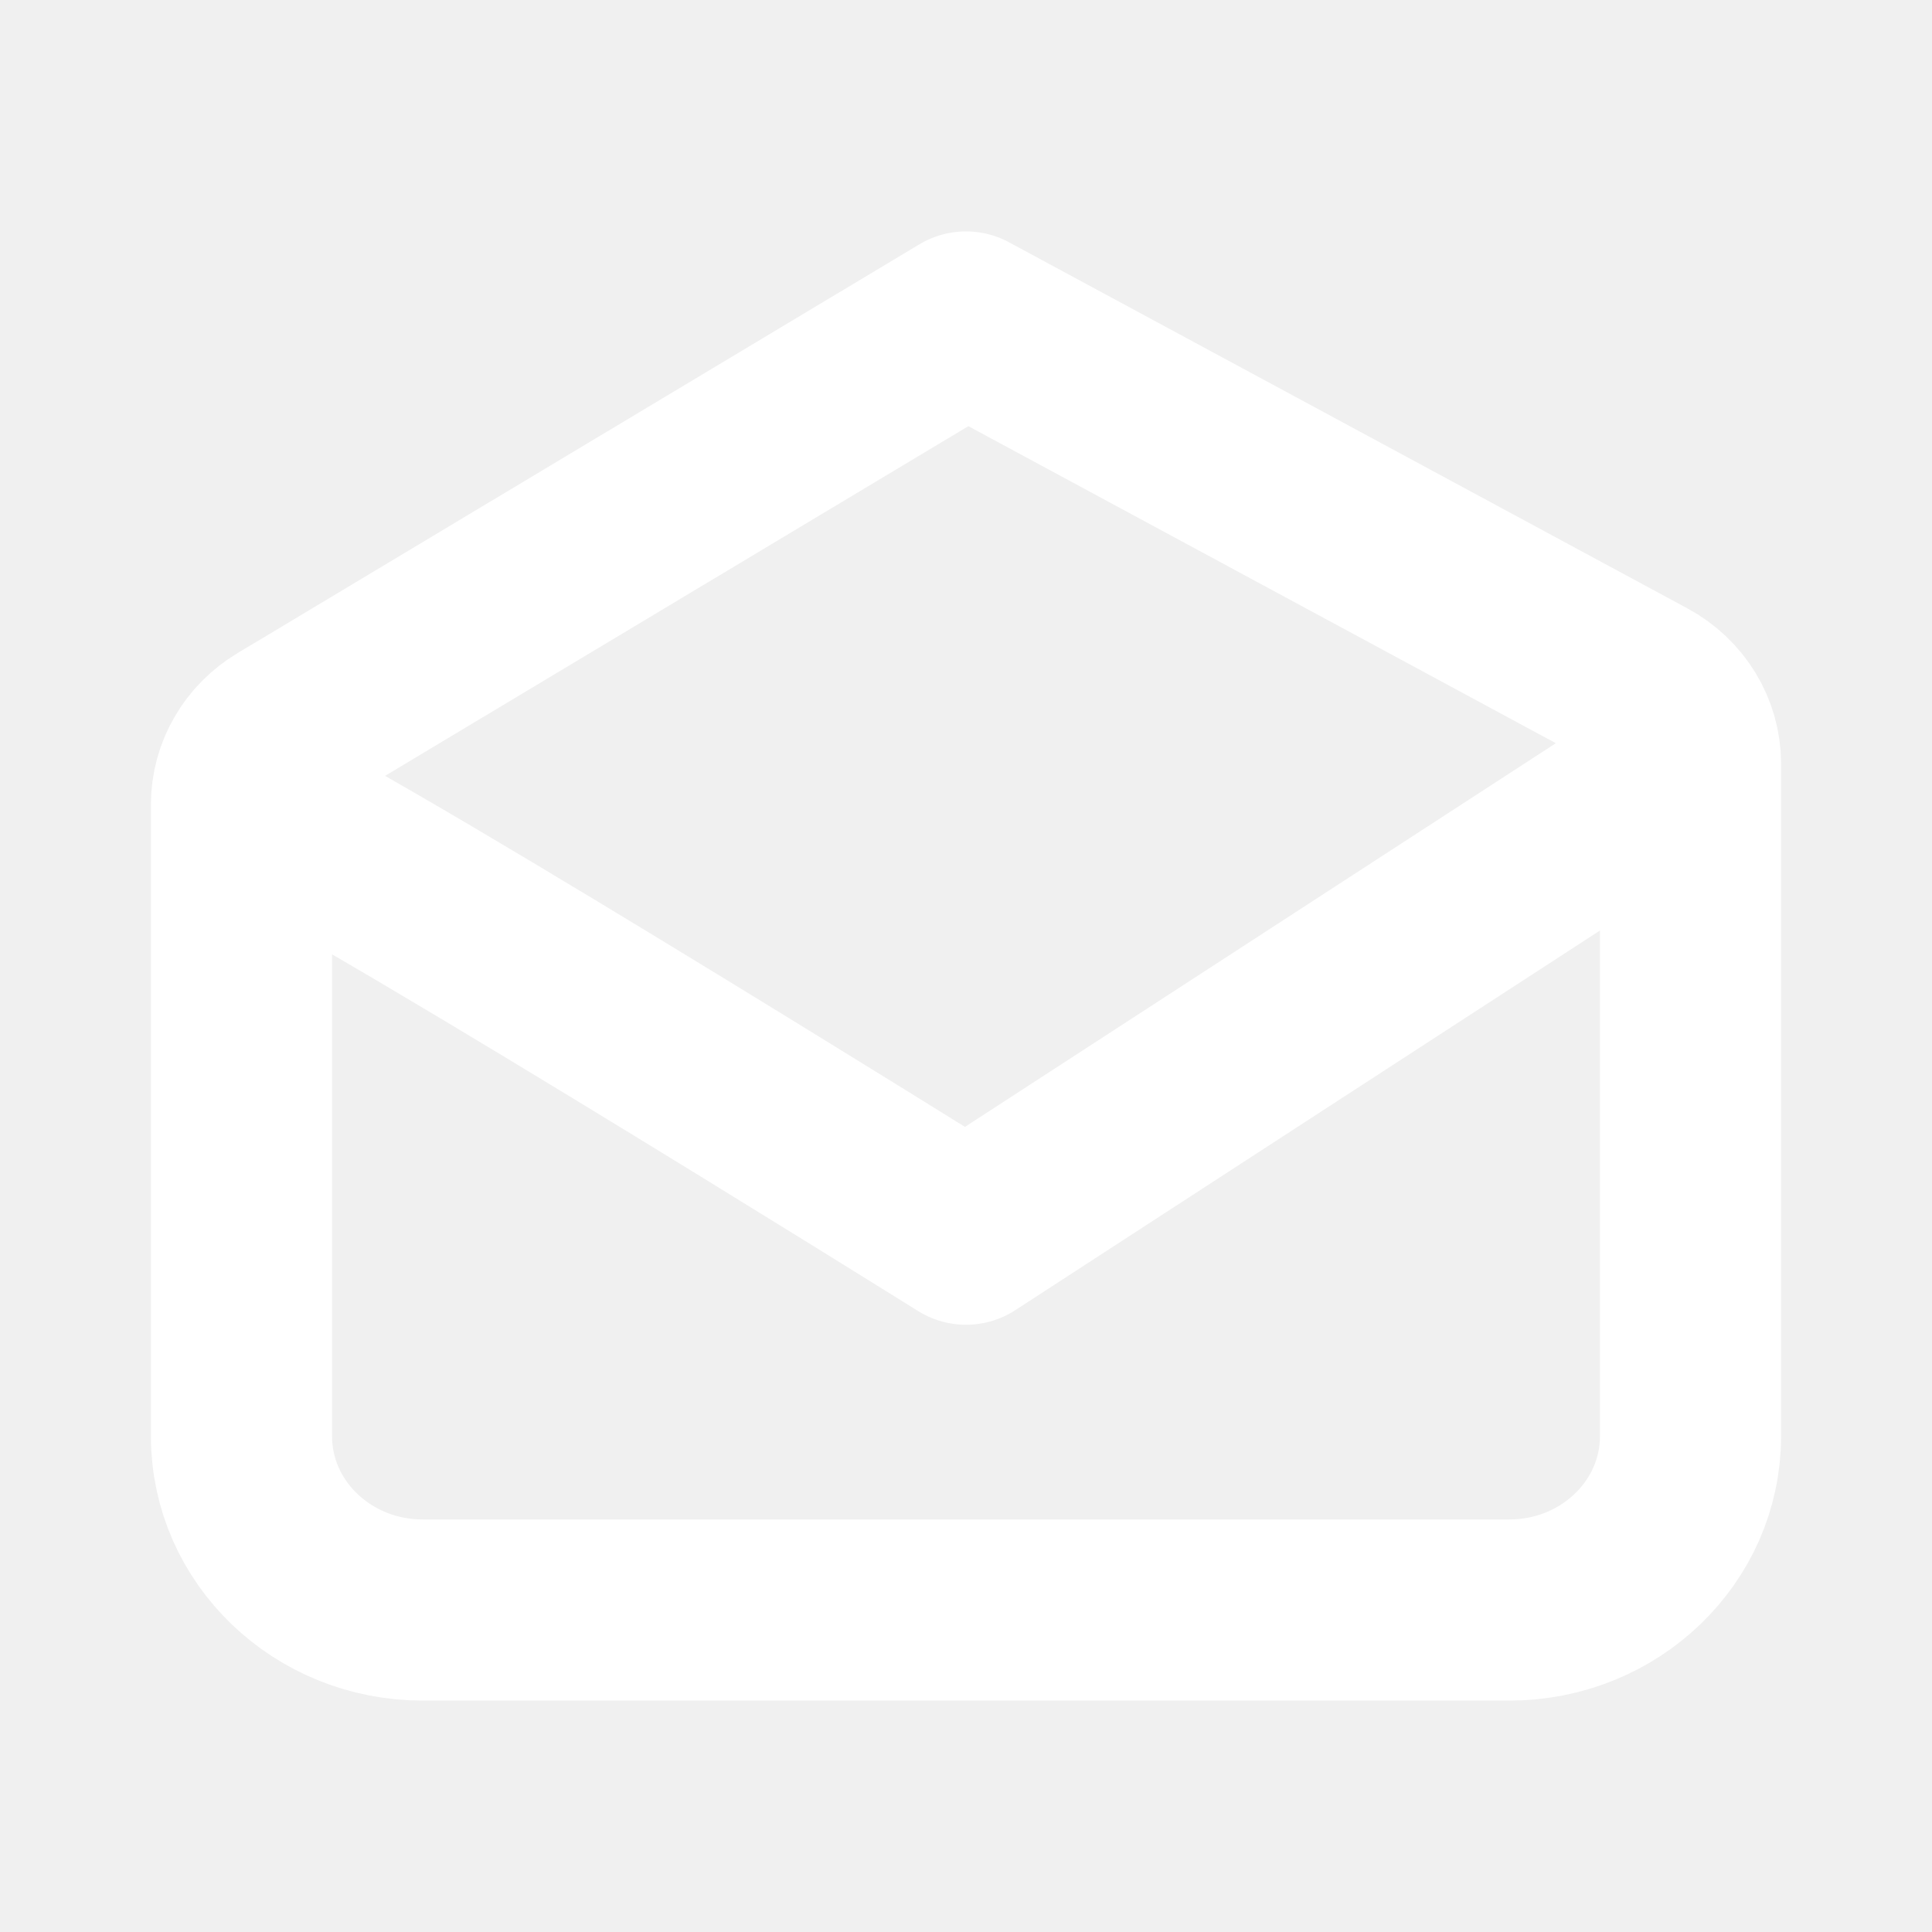
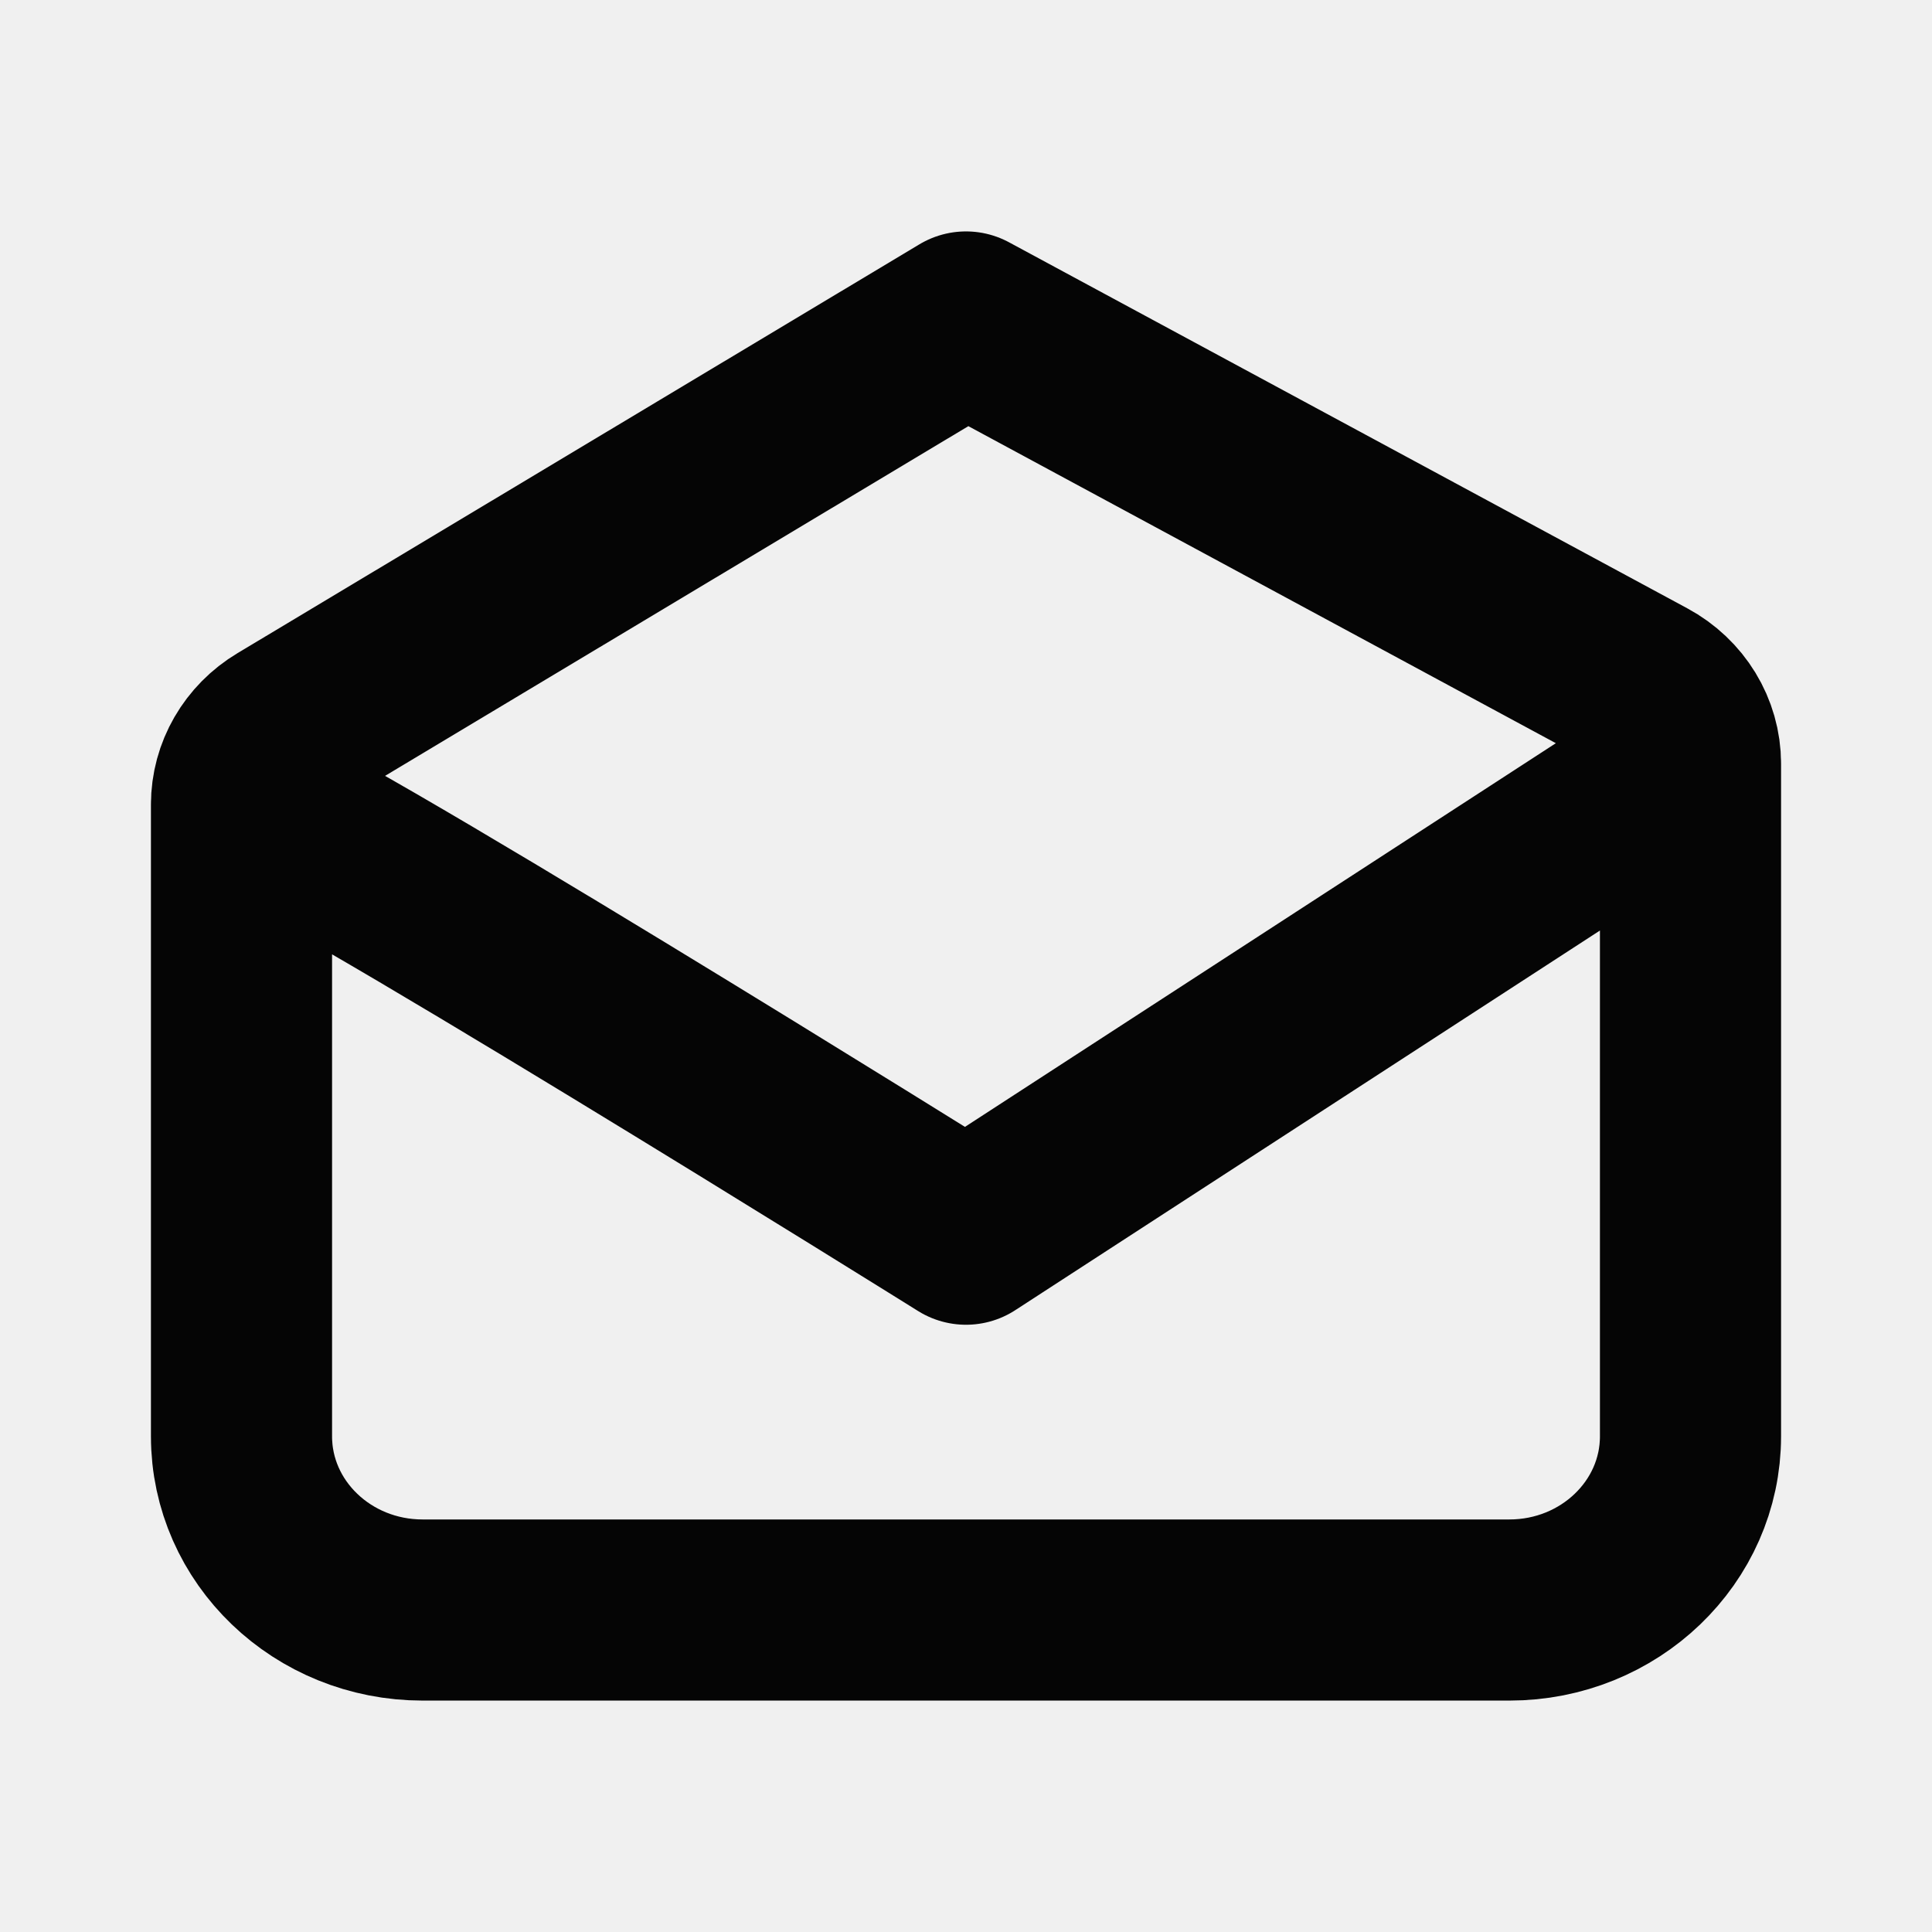
<svg xmlns="http://www.w3.org/2000/svg" width="32" height="32" viewBox="0 0 32 32" fill="none">
-   <path d="M4 13.325C4 17.412 4 23.789 4 23.789C4 23.789 4 23.789 4 23.789C4 25.378 5.343 26.667 7 26.667H25C26.657 26.667 28 25.378 28 23.789V12.65M4 13.325C4 12.829 4.266 12.368 4.705 12.105L16 5.333L27.235 11.396C27.708 11.651 28 12.13 28 12.65M4 13.325C4.6 13.325 16 20.442 16 20.442L28 12.65" stroke="white" stroke-width="3" stroke-linecap="round" stroke-linejoin="round" />
+   <path d="M4 13.325C4 17.412 4 23.789 4 23.789C4 23.789 4 23.789 4 23.789C4 25.378 5.343 26.667 7 26.667H25C26.657 26.667 28 25.378 28 23.789V12.65M4 13.325C4 12.829 4.266 12.368 4.705 12.105L16 5.333L27.235 11.396C27.708 11.651 28 12.13 28 12.65M4 13.325C4.6 13.325 16 20.442 16 20.442L28 12.65" stroke="#050505" stroke-width="3" stroke-linecap="round" stroke-linejoin="round" />
</svg>
